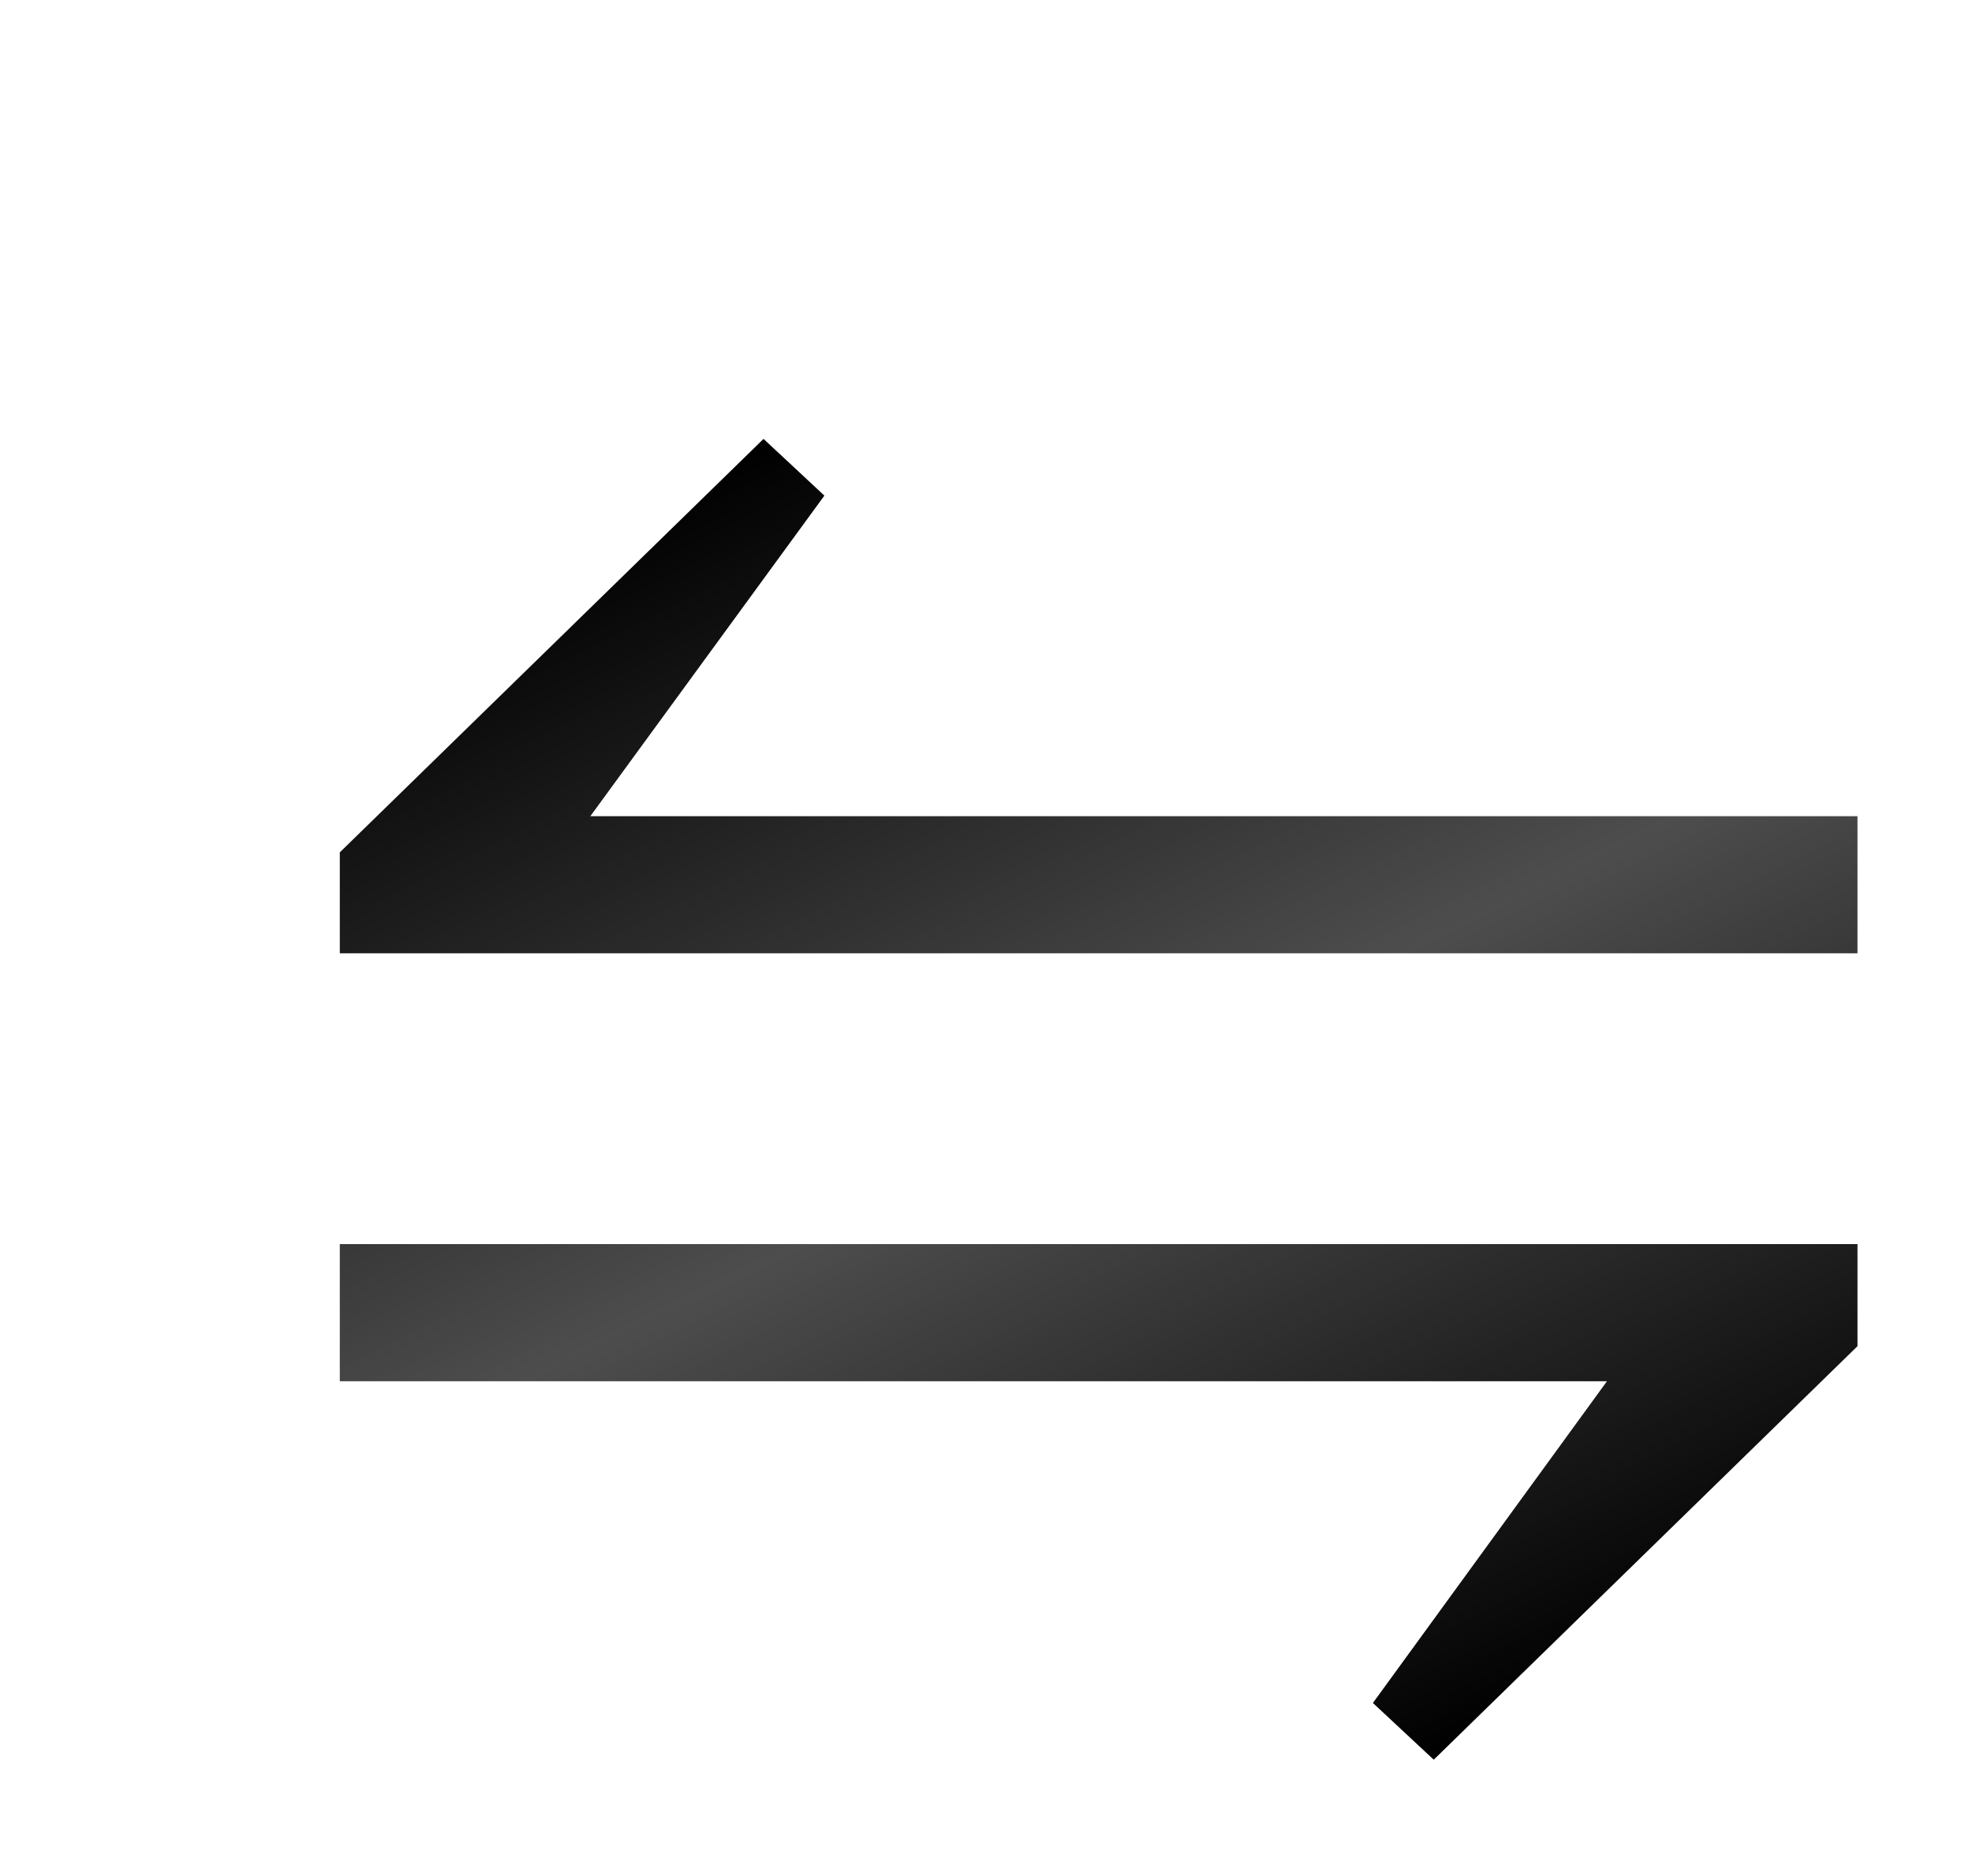
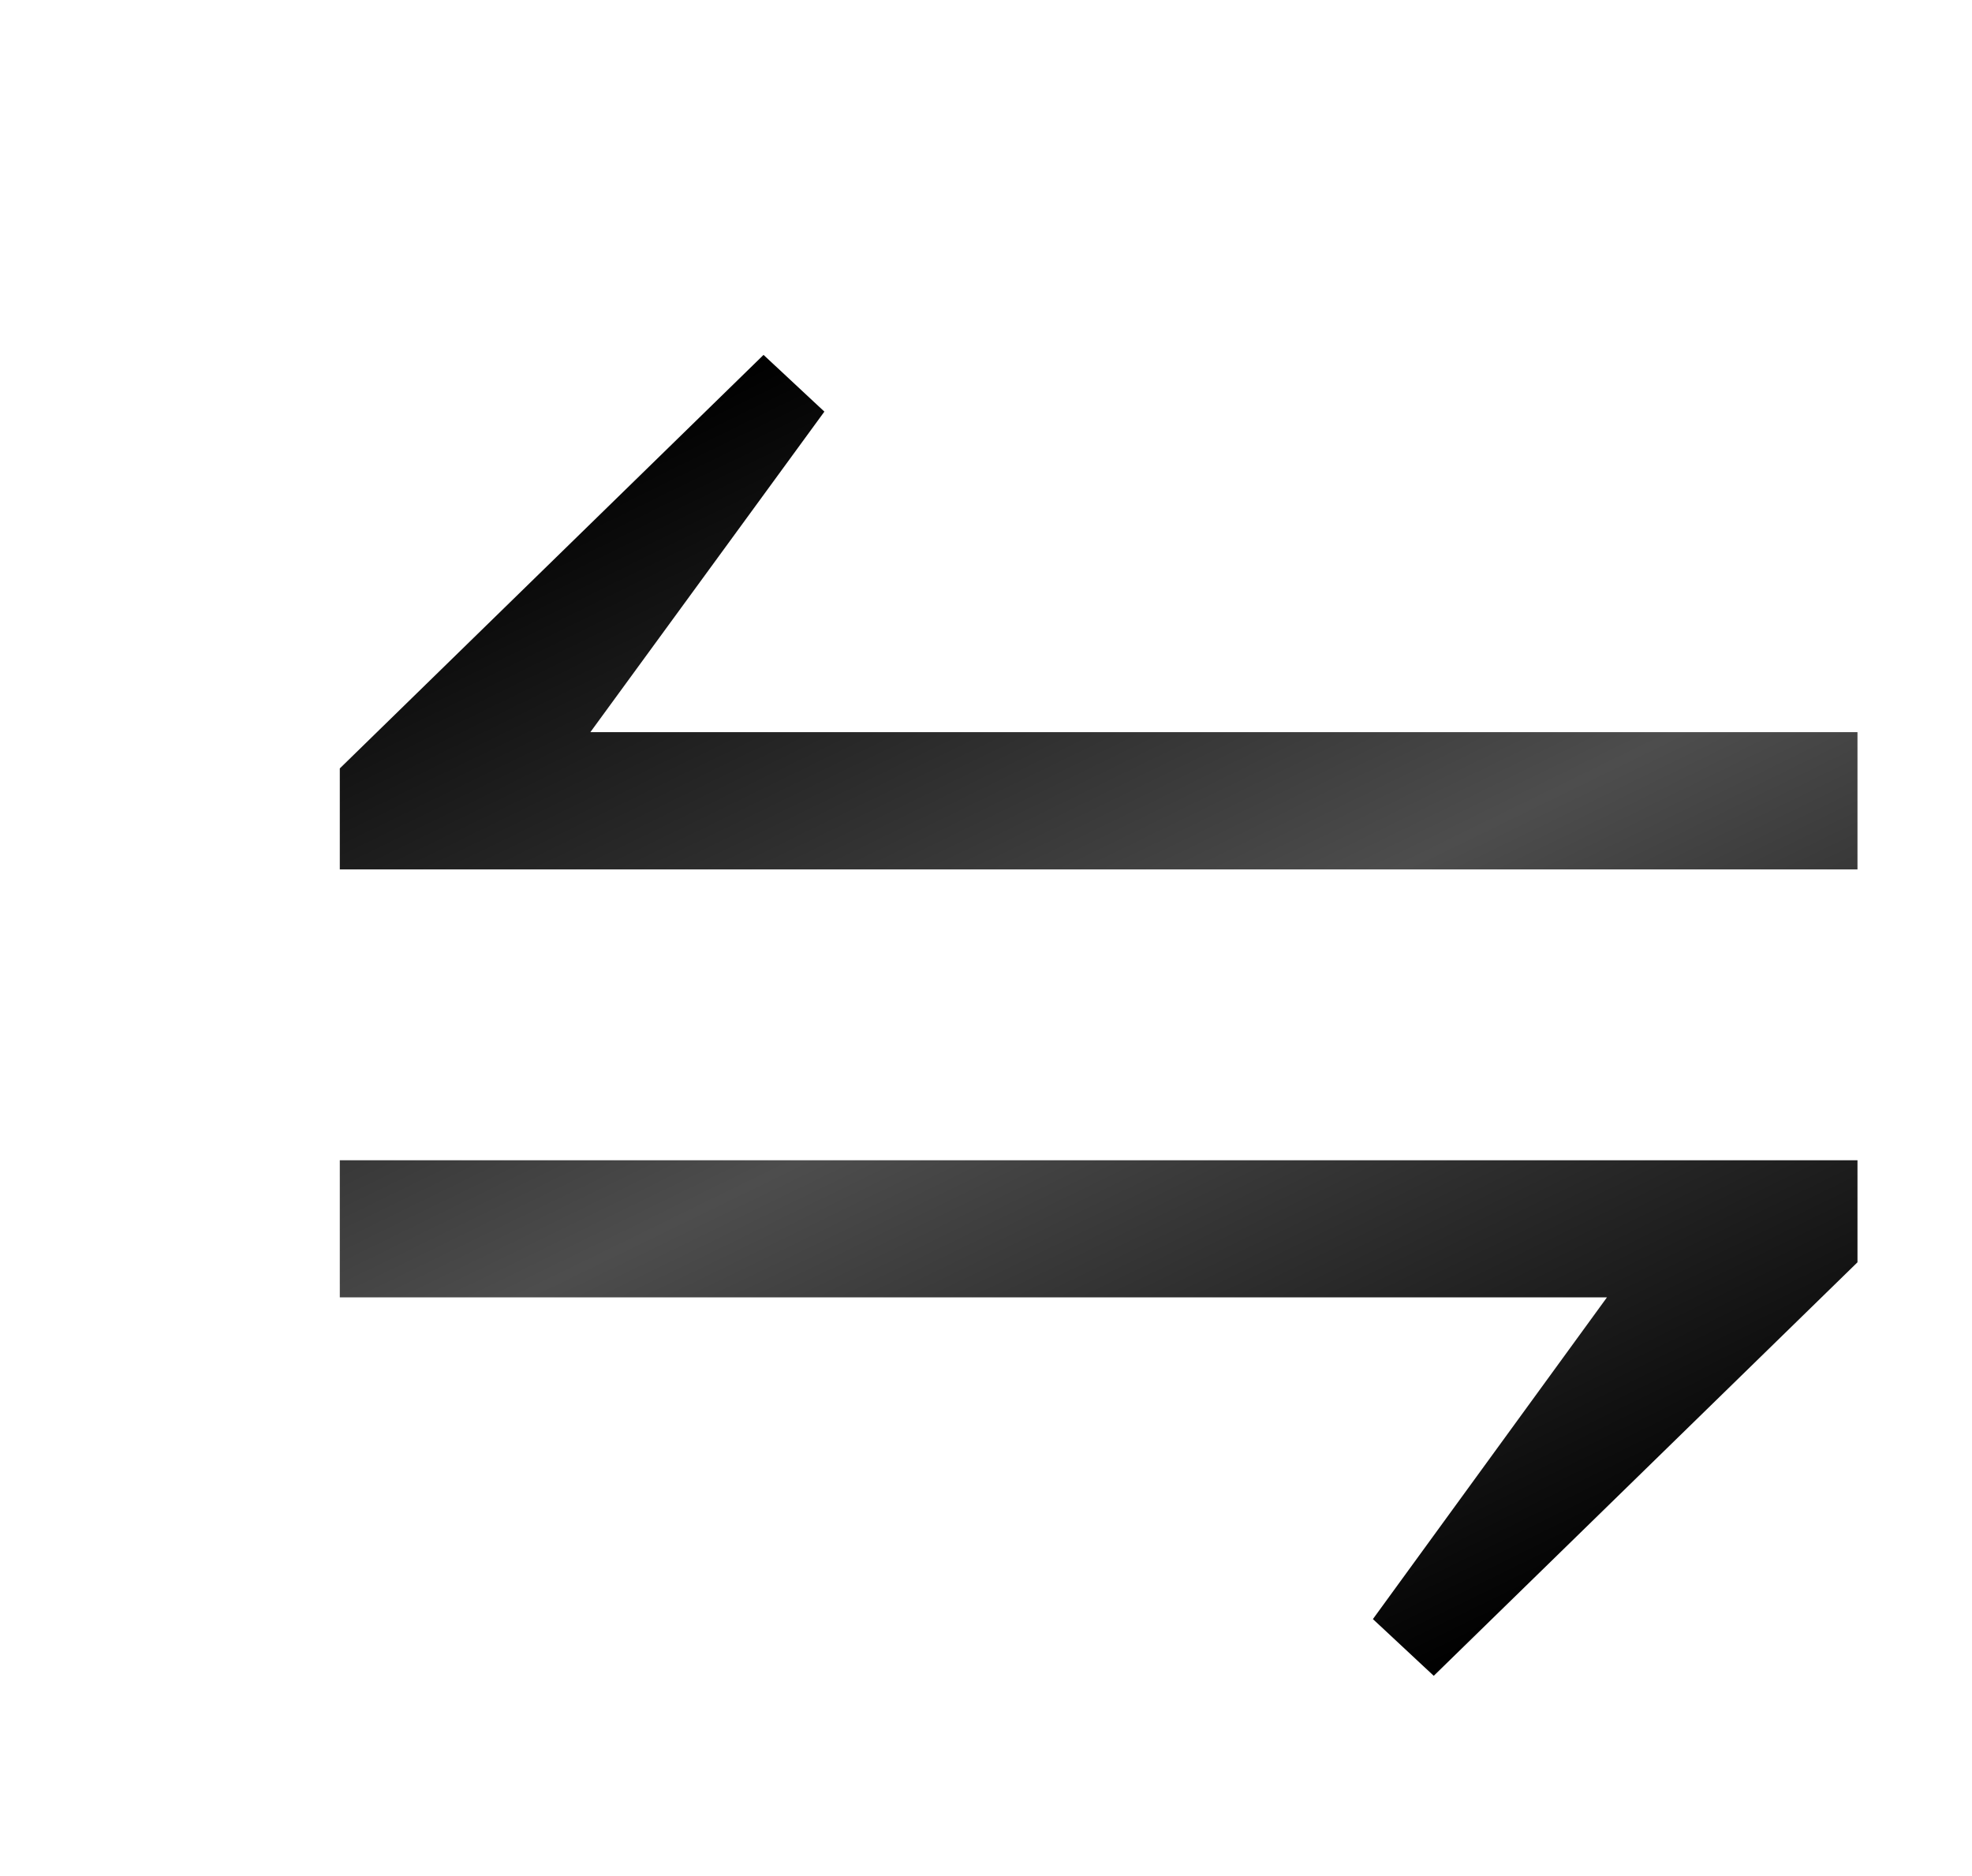
<svg xmlns="http://www.w3.org/2000/svg" id="Layer_1" data-name="Layer 1" viewBox="0 0 363 345.26">
  <defs>
    <style>.cls-1{fill:#a01010;opacity:0;}.cls-2{fill:url(#linear-gradient);}</style>
-     <linearGradient id="linear-gradient" x1="759.52" y1="484.92" x2="640.02" y2="239.92" gradientUnits="userSpaceOnUse">
+     <linearGradient id="linear-gradient" x1="759.52" y1="469.49" x2="640.02" y2="224.48" gradientUnits="userSpaceOnUse">
      <stop offset="0" />
      <stop offset="0.5" stop-color="#4d4d4d" />
      <stop offset="1" />
    </linearGradient>
  </defs>
  <rect class="cls-1" width="363" height="345.26" />
-   <path class="cls-2" d="M839.42,335.58H560.05V317l78-76.1,11.2,10.44-43.08,59H839.42ZM560.05,389.1H839.42v18.79l-78,76.11-11.2-10.44,43.08-59.21H560.05Z" transform="translate(-497.5 -160.12)" />
+   <path class="cls-2" d="M839.42,320.14H560.05V301.55l78-76.11,11.2,10.44-43.08,59H839.42ZM560.05,373.67H839.42v18.78l-78,76.11-11.2-10.44,43.08-59.21H560.05Z" transform="translate(-497.5 -160.12)" />
</svg>
